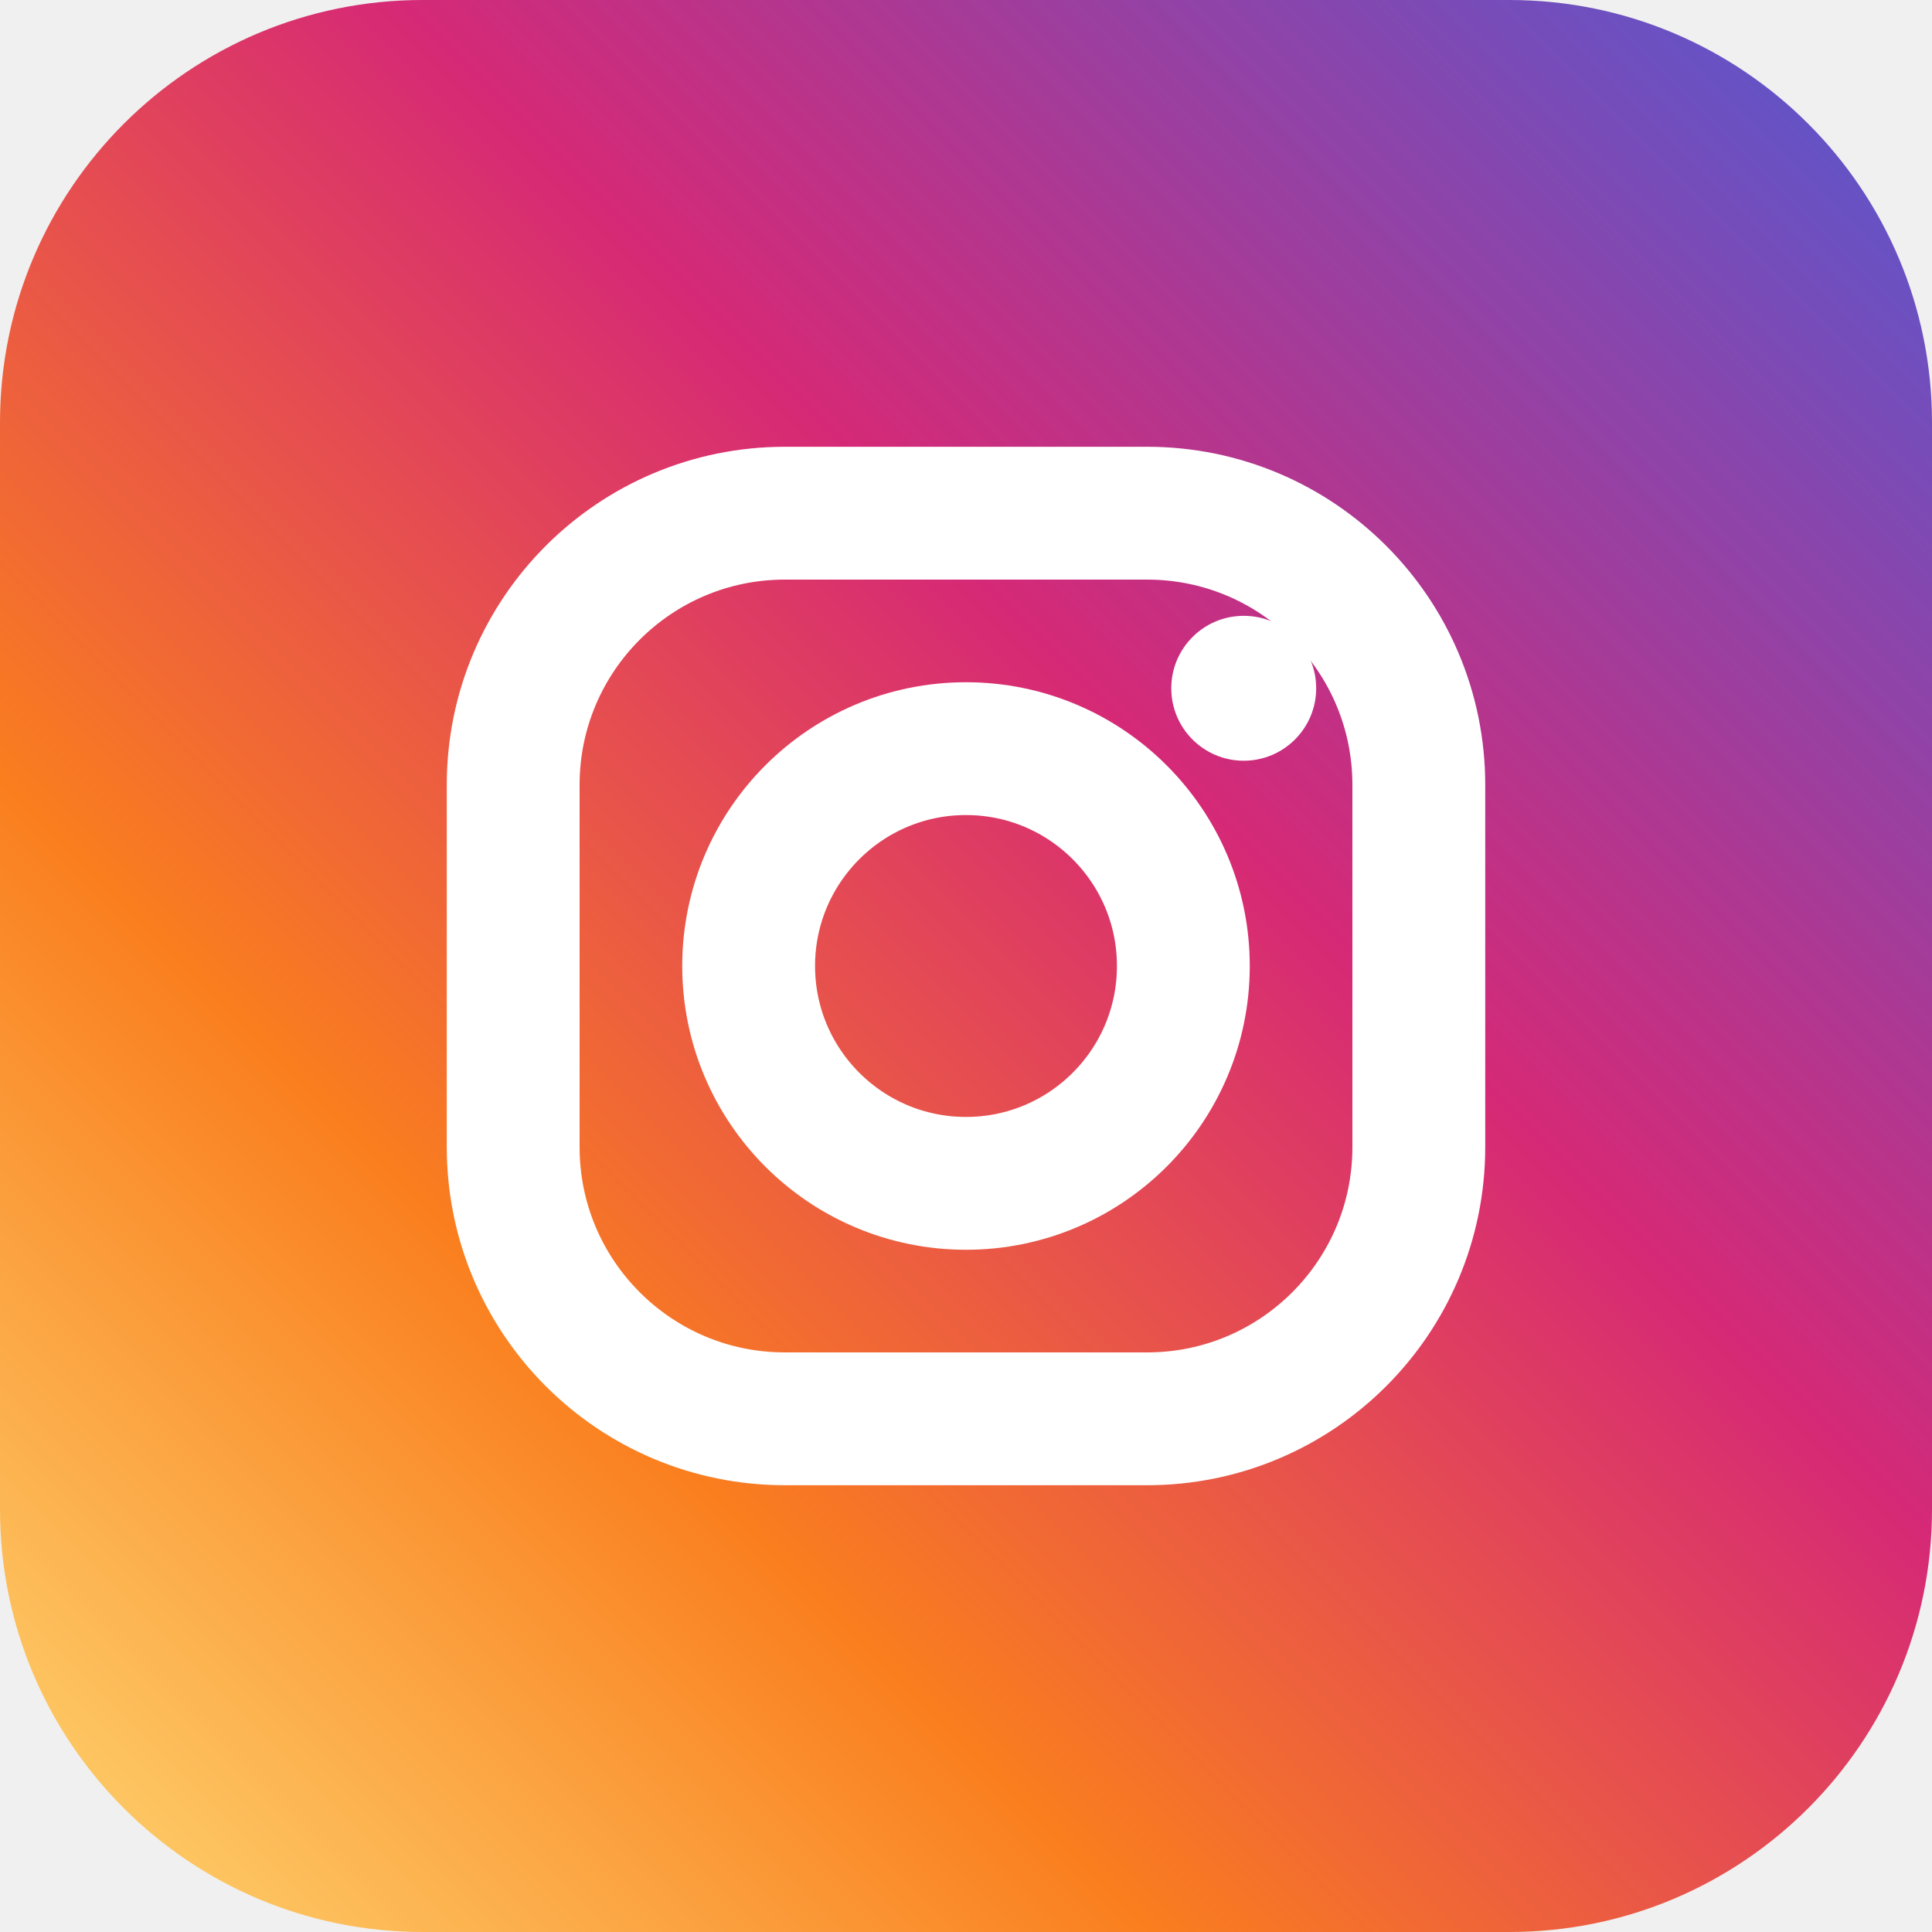
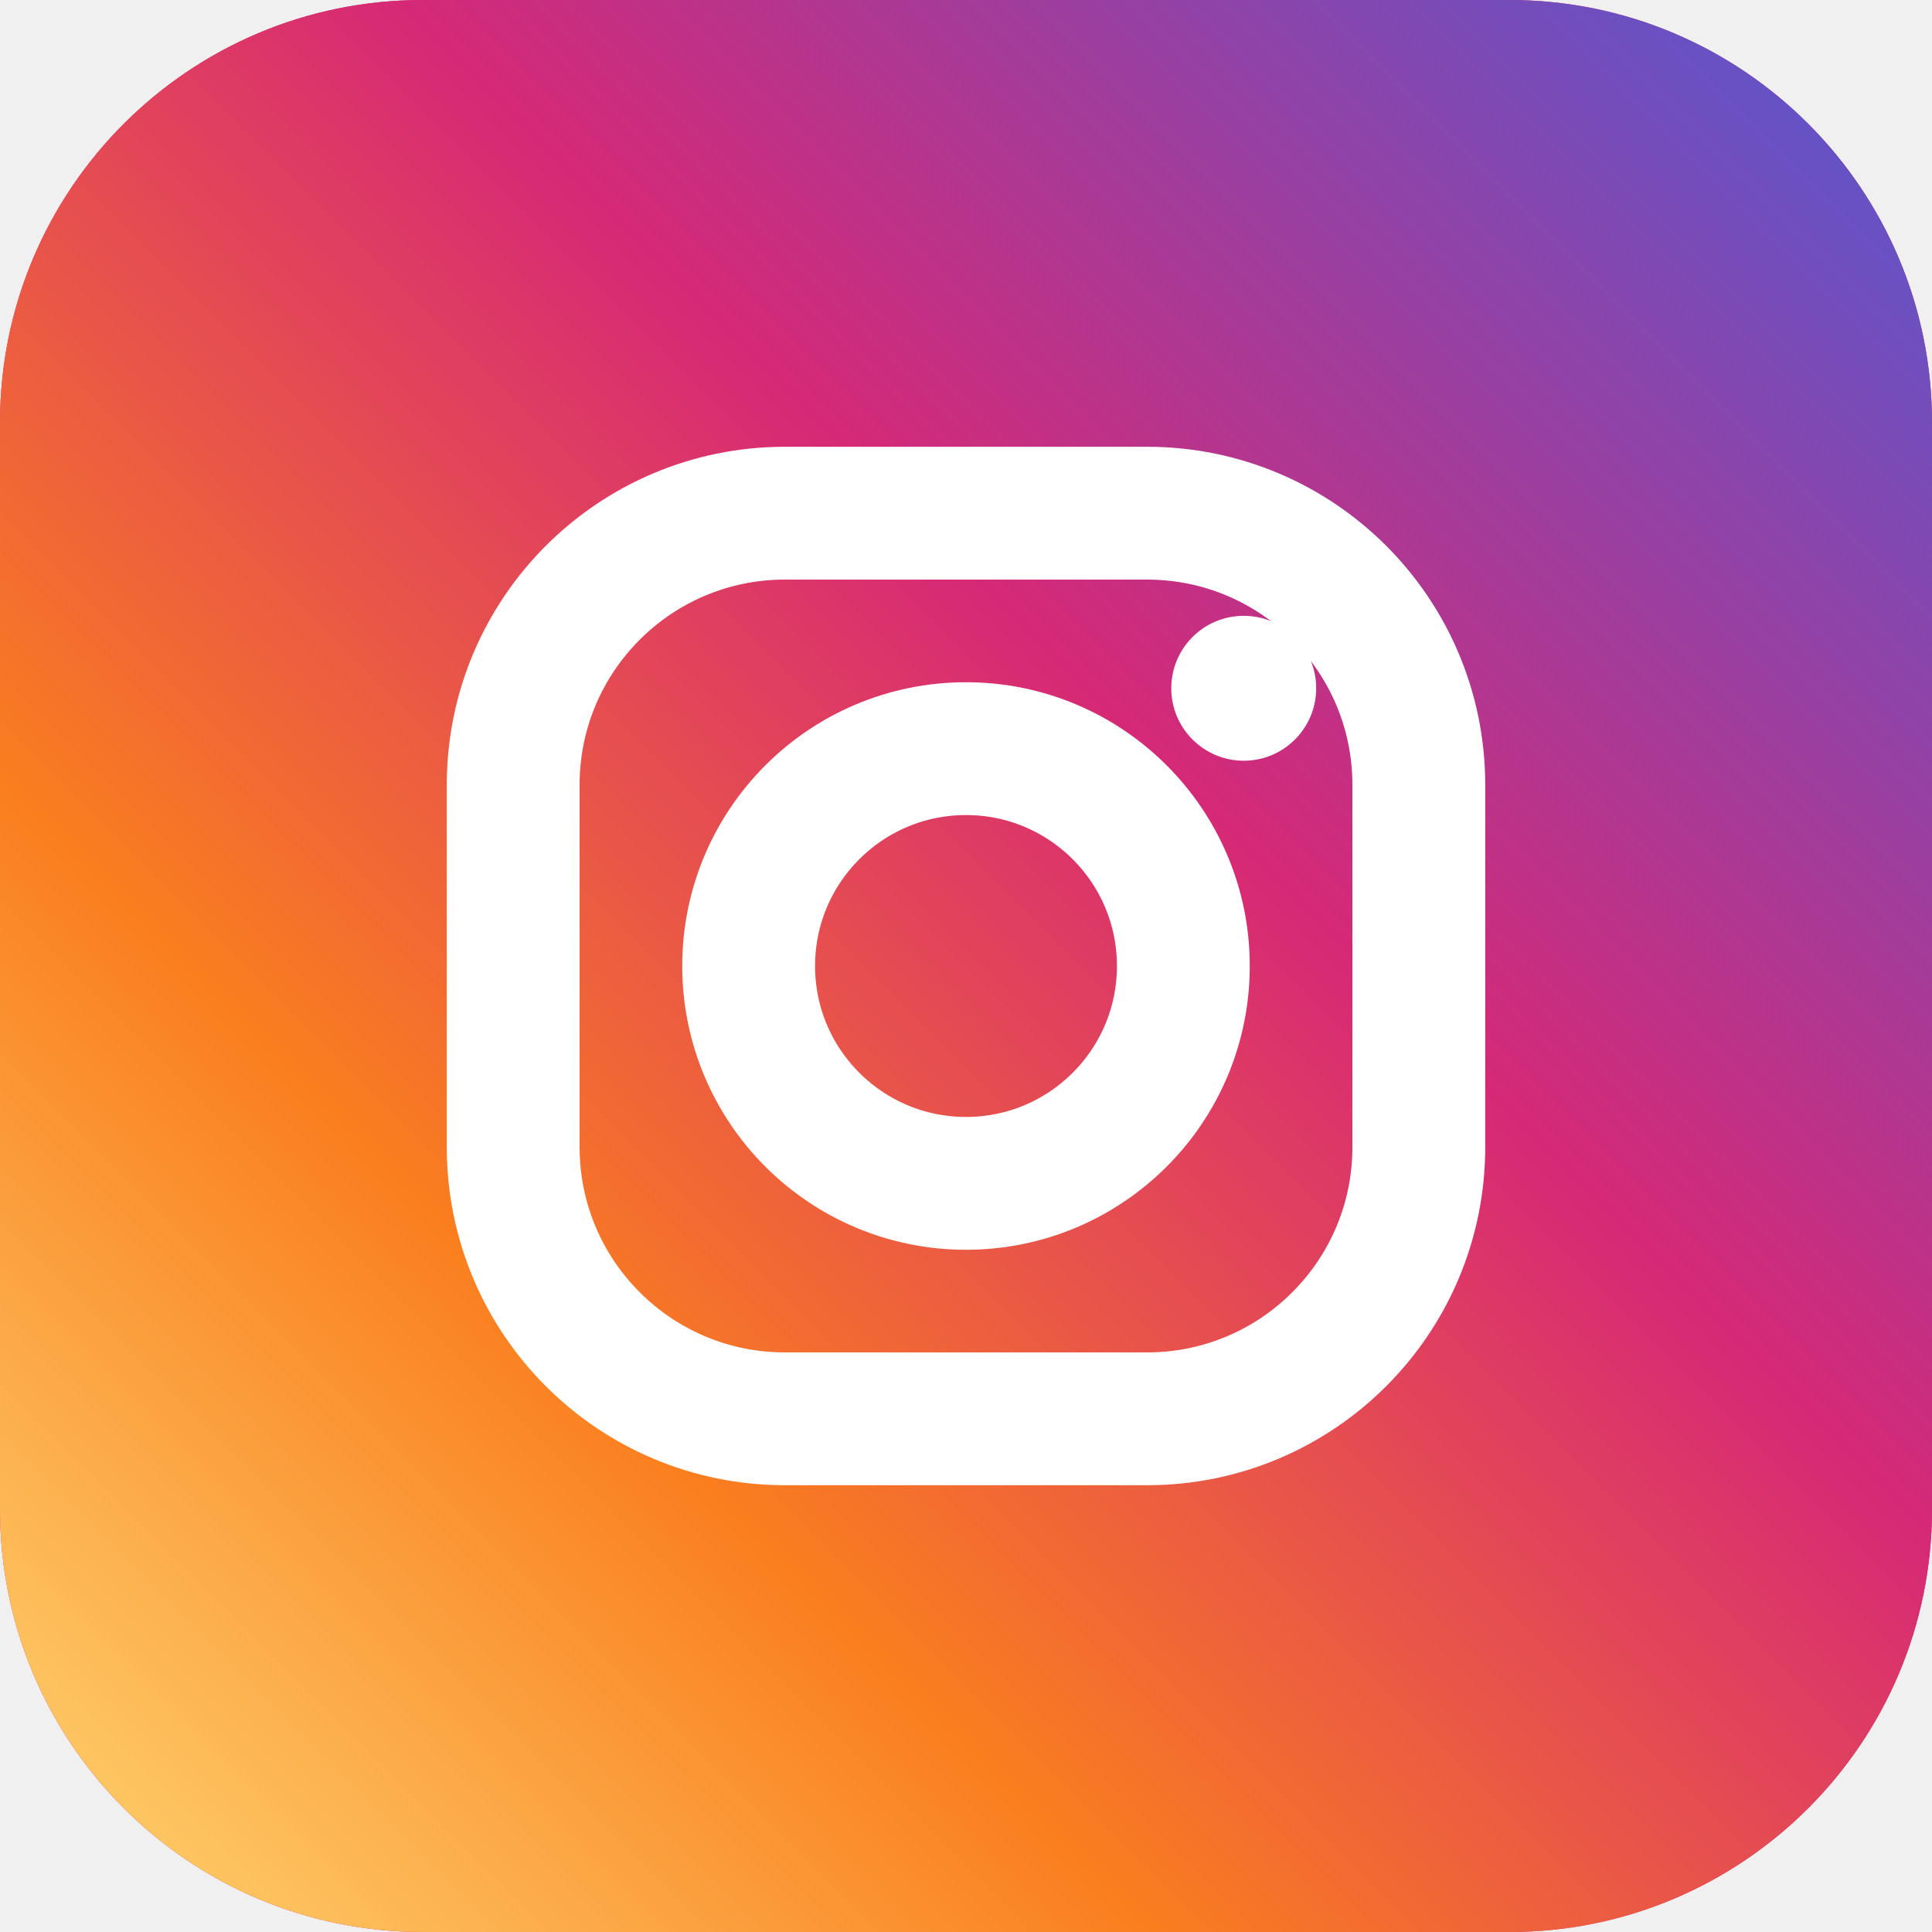
<svg xmlns="http://www.w3.org/2000/svg" viewBox="0 0 32 32" role="img" aria-label="Instagram">
  <defs>
    <linearGradient id="ig" x1="0" y1="1" x2="1" y2="0">
      <stop offset="0" stop-color="#FEDA75" />
      <stop offset="0.3" stop-color="#FA7E1E" />
      <stop offset="0.6" stop-color="#D62976" />
      <stop offset="1" stop-color="#4F5BD5" />
    </linearGradient>
  </defs>
+   <rect width="32" height="32" rx="7" fill="#D62976" />
  <rect width="32" height="32" rx="7" fill="url(#ig)" />
  <rect x="8.5" y="8.5" width="15" height="15" rx="4.5" fill="none" stroke="#ffffff" stroke-width="2.2" />
  <circle cx="16" cy="16" r="3.6" fill="none" stroke="#ffffff" stroke-width="2.2" />
  <circle cx="20.6" cy="11.4" r="1.2" fill="#ffffff" />
</svg>
